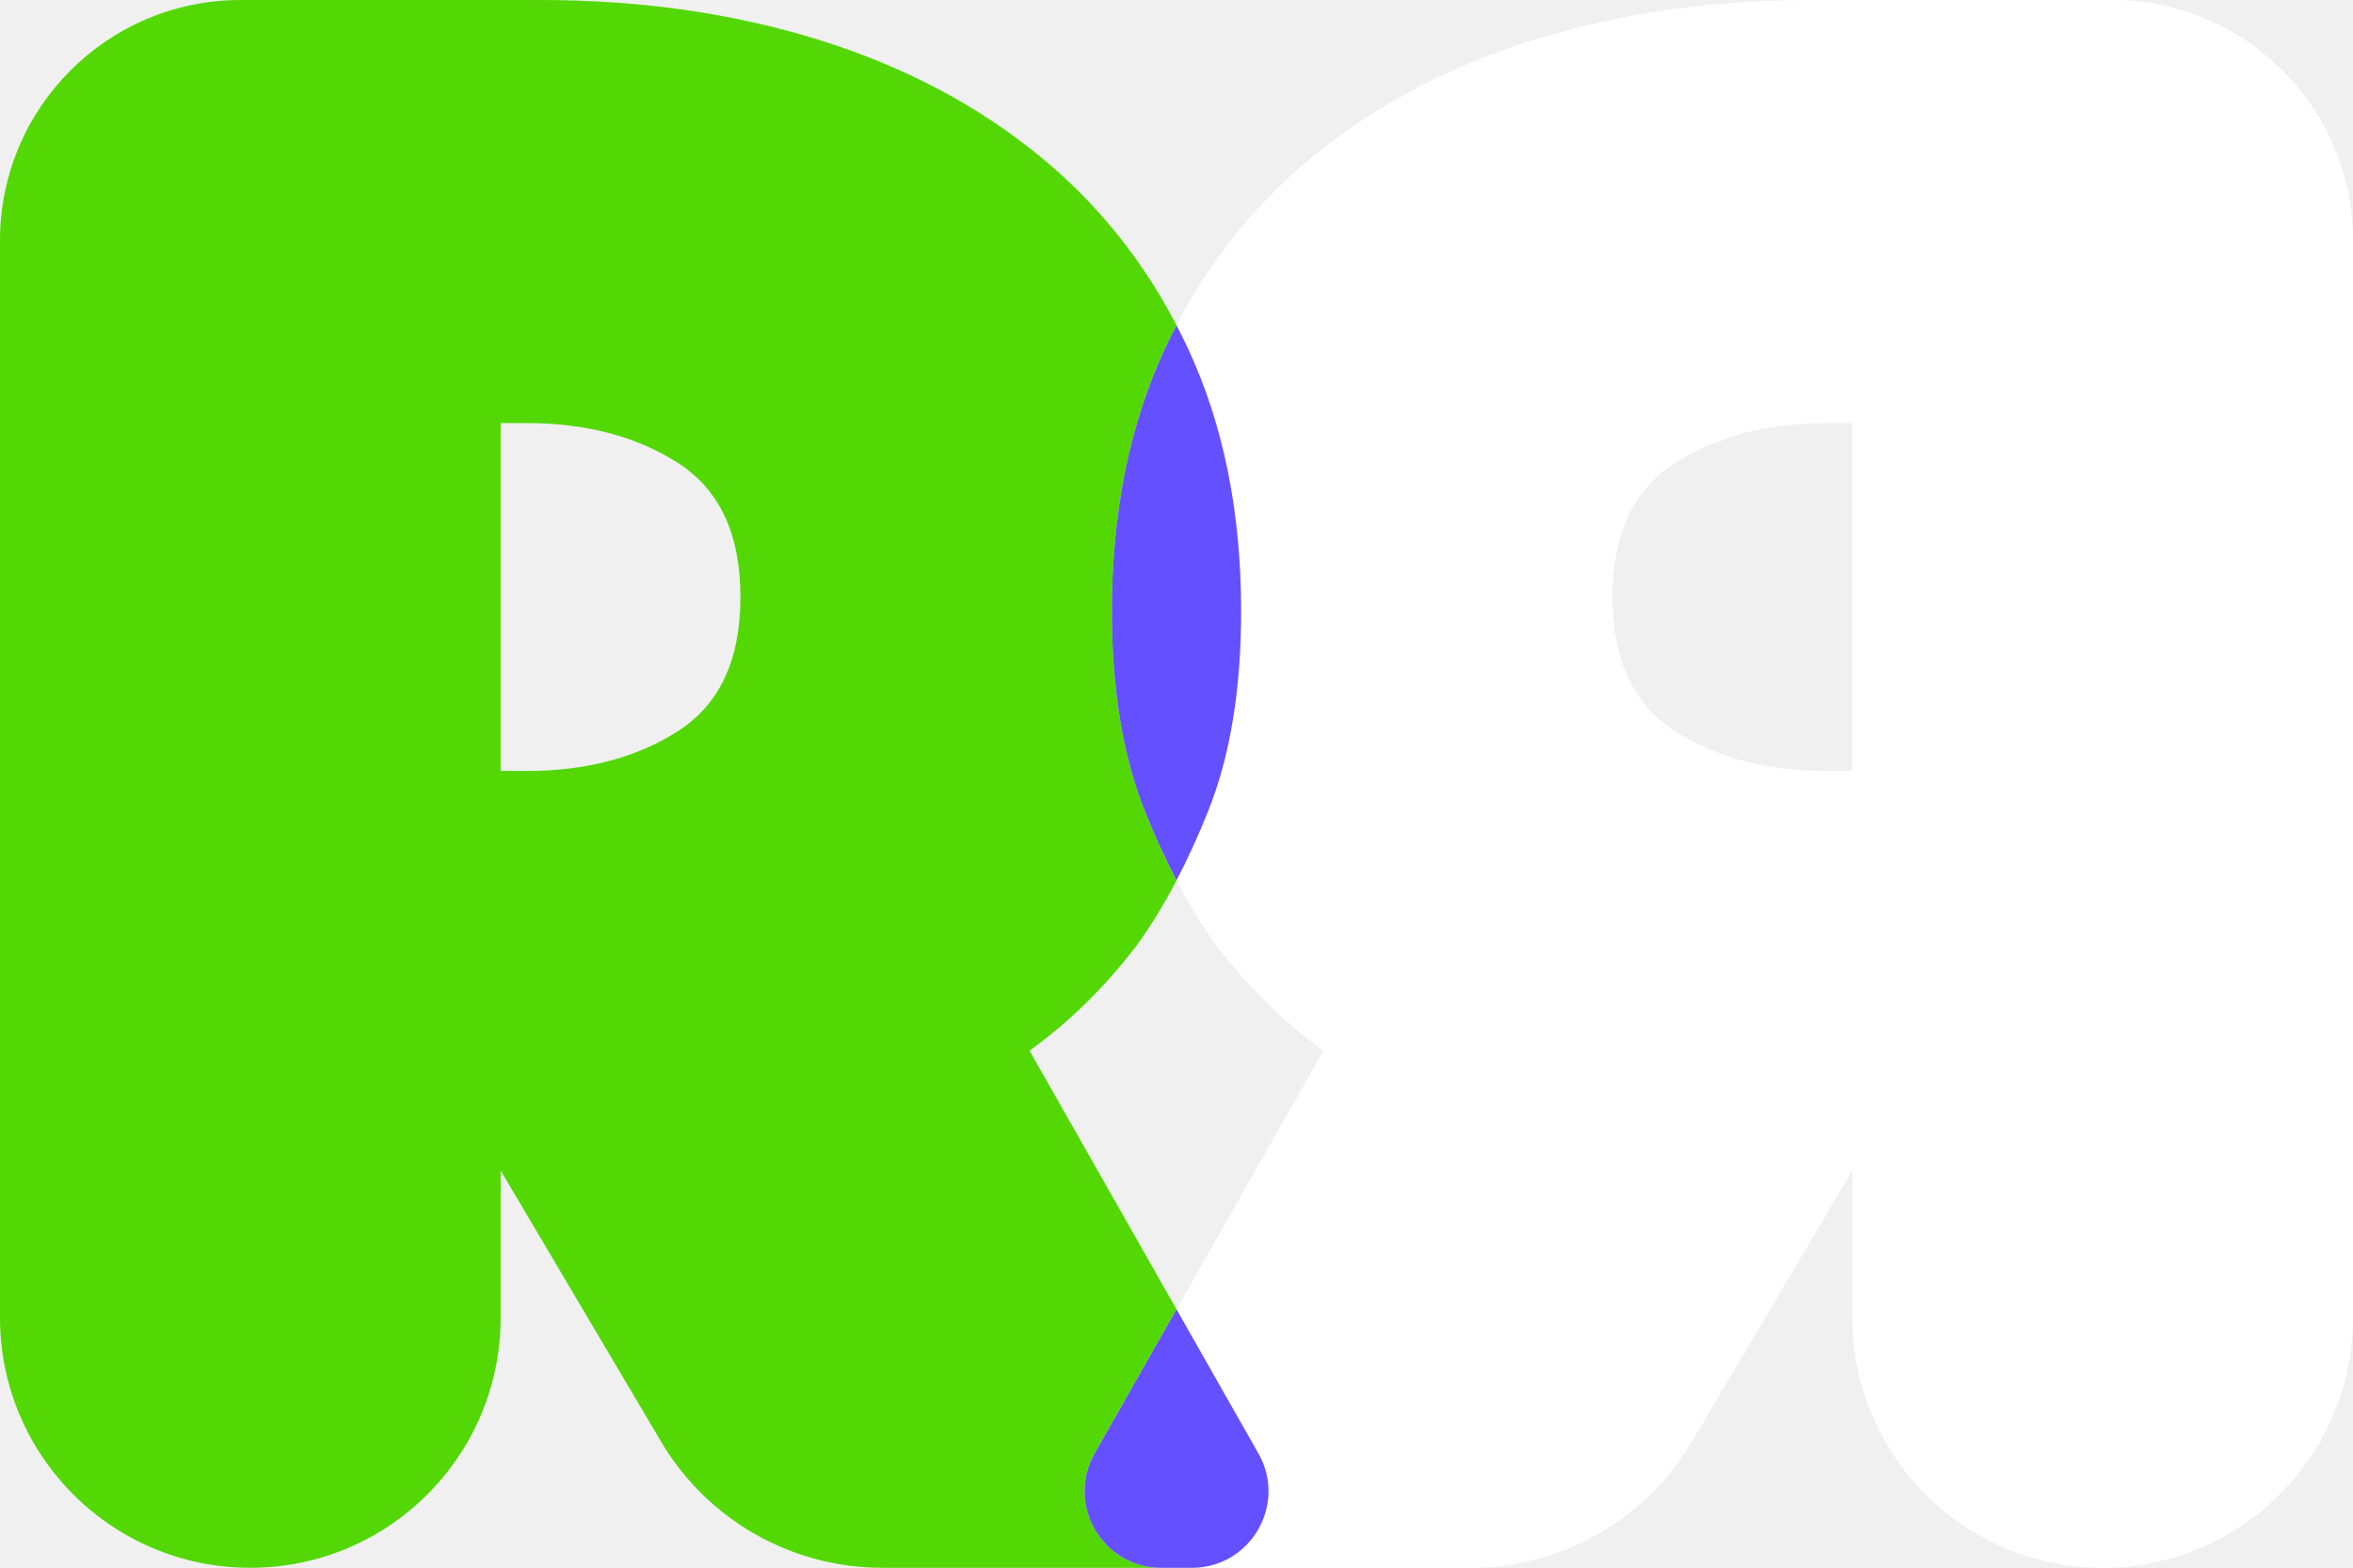
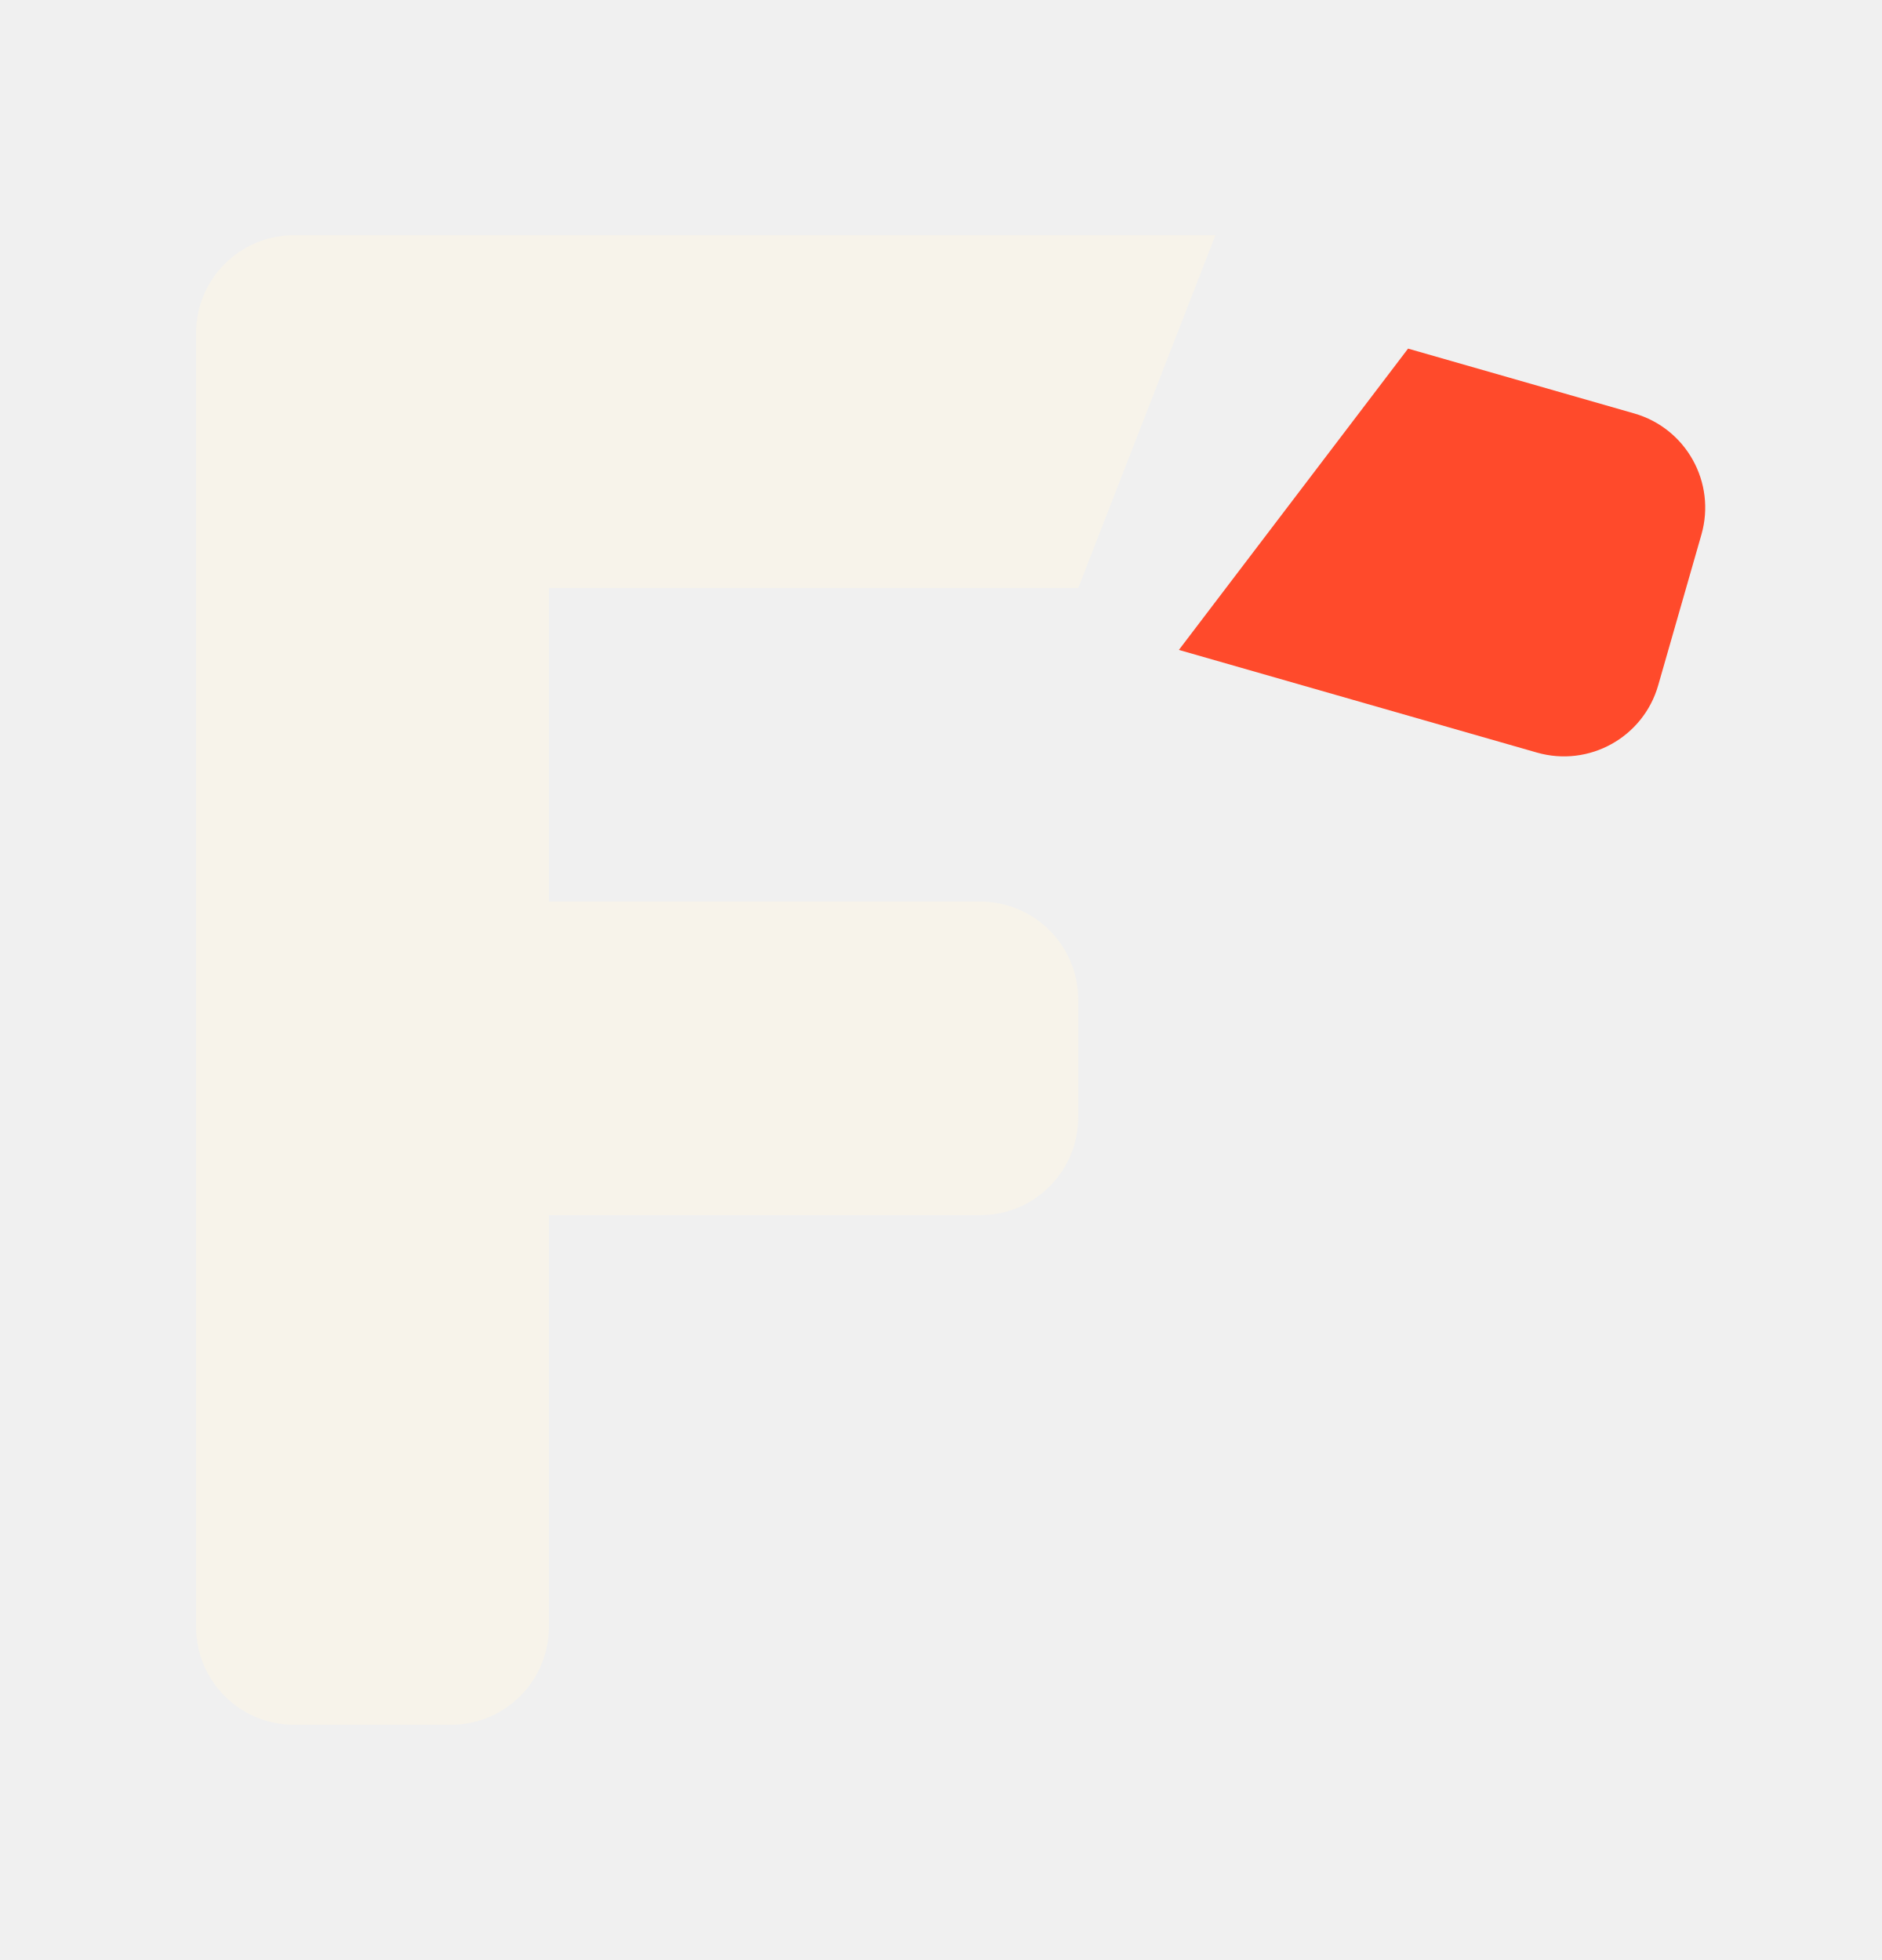
- <svg xmlns="http://www.w3.org/2000/svg" viewBox="0 0 574.79 383">
-   <defs />
-   <g transform="scale(1.000679)">
-     <path fill="#53D805" d="M0,58.73C0,26.3,26.3,0,58.73,0h73.24c24.48,0,47.14,3.25,68,9.75,20.85,6.51,38.92,16.07,54.23,28.69,15.3,12.62,27.26,28.22,35.86,46.77,8.61,18.56,12.91,39.88,12.91,63.98,0,19.13-2.68,35.39-8.03,48.77-5.36,13.4-11.29,24.49-17.79,33.28-7.66,9.95-16.26,18.36-25.82,25.25l55.86,98.31c7.08,12.46-1.92,27.93-16.26,27.93h-75.58c-22.16,0-42.66-11.7-53.95-30.76l-39.18-66.21v35.86c0,33.75-27.36,61.11-61.11,61.11h0C27.36,382.74,0,355.38,0,321.63V58.73ZM122.22,188.21h6.31c14.53,0,26.87-3.25,37.01-9.75,10.13-6.5,15.21-17.4,15.21-32.71s-5.07-26.2-15.21-32.71c-10.14-6.5-22.48-9.76-37.01-9.76h-6.31v84.93Z" />
-     <path fill="#FFFFFF" d="M574.4,58.73c0-32.44-26.3-58.73-58.73-58.73h-73.24c-24.48,0-47.14,3.25-68,9.75-20.85,6.51-38.92,16.07-54.23,28.69-15.3,12.62-27.26,28.22-35.86,46.77-8.61,18.56-12.91,39.88-12.91,63.98,0,19.13,2.68,35.39,8.03,48.77,5.36,13.4,11.29,24.49,17.79,33.28,7.66,9.95,16.26,18.36,25.82,25.25l-55.86,98.31c-7.08,12.46,1.92,27.93,16.26,27.93h75.58c22.16,0,42.66-11.7,53.95-30.76l39.18-66.21v35.86c0,33.75,27.36,61.11,61.11,61.11h0c33.75,0,61.11-27.36,61.11-61.11V58.73ZM452.17,188.21h-6.31c-14.53,0-26.87-3.25-37.01-9.75-10.13-6.5-15.21-17.4-15.21-32.71s5.07-26.2,15.21-32.71c10.14-6.5,22.48-9.76,37.01-9.76h6.31v84.93Z" />
-     <path fill="#6550FF" d="M302.98,149.19c0-24.1-4.3-45.42-12.91-63.98-.92-1.97-1.88-3.91-2.87-5.81-.99,1.91-1.95,3.84-2.87,5.81-8.61,18.56-12.91,39.88-12.91,63.98,0,19.13,2.68,35.39,8.03,48.77,2.46,6.15,5.05,11.79,7.75,16.97,2.7-5.18,5.29-10.82,7.75-16.97,5.35-13.39,8.03-29.64,8.03-48.77Z" />
-     <path fill="#6550FF" d="M307.19,354.81l-19.99-35.19-19.99,35.19c-7.08,12.46,1.92,27.93,16.26,27.93h7.47c14.34,0,23.34-15.47,16.26-27.93Z" />
-   </g>
+ <svg xmlns="http://www.w3.org/2000/svg" viewBox="4 0 96 100" role="img" aria-label="FaiRent mark">
+   <path d="M19 12H66L59 30H32V46H54a5 5 0 0 1 5 5v6a5 5 0 0 1-5 5H32V83a5 5 0 0 1-5 5h-8a5 5 0 0 1-5-5V17a5 5 0 0 1 5-5z" fill="#F7F3EA" />
+   <path d="M71 12H83a5 5 0 0 1 5 5v8a5 5 0 0 1-5 5H64z" fill="#FF4A2B" transform="rotate(16 64 30) translate(1 3)" />
</svg>
